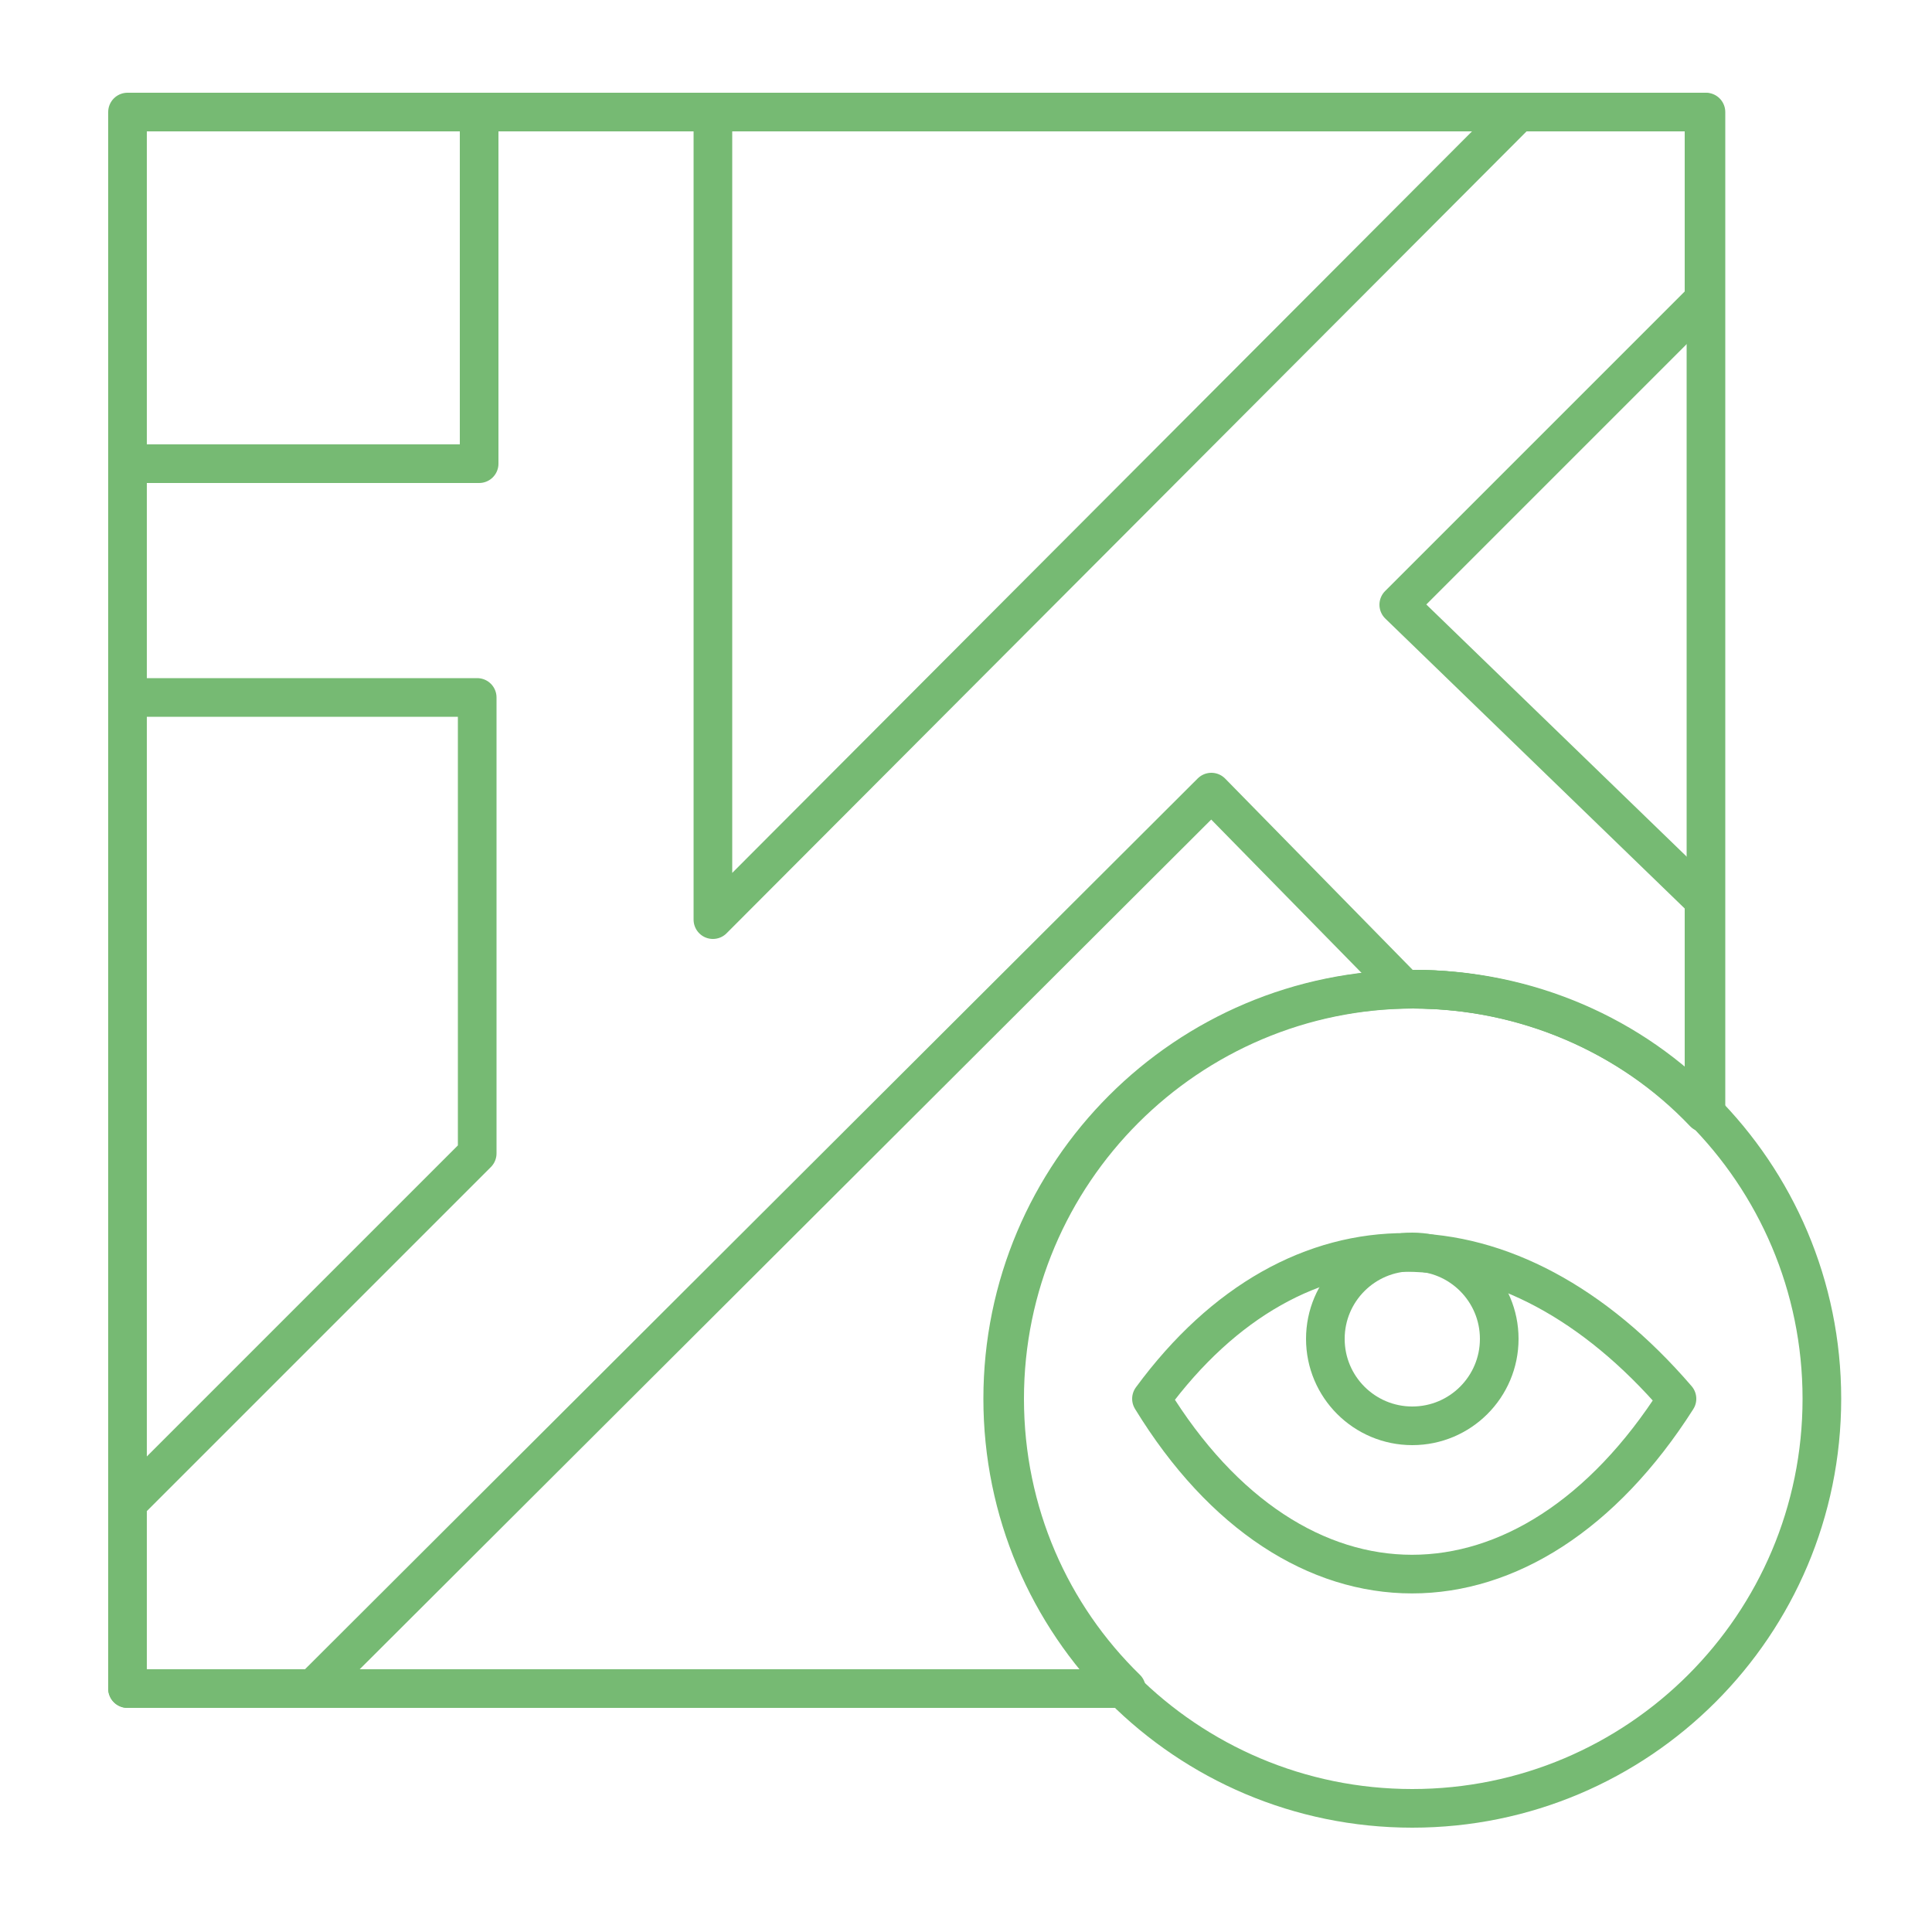
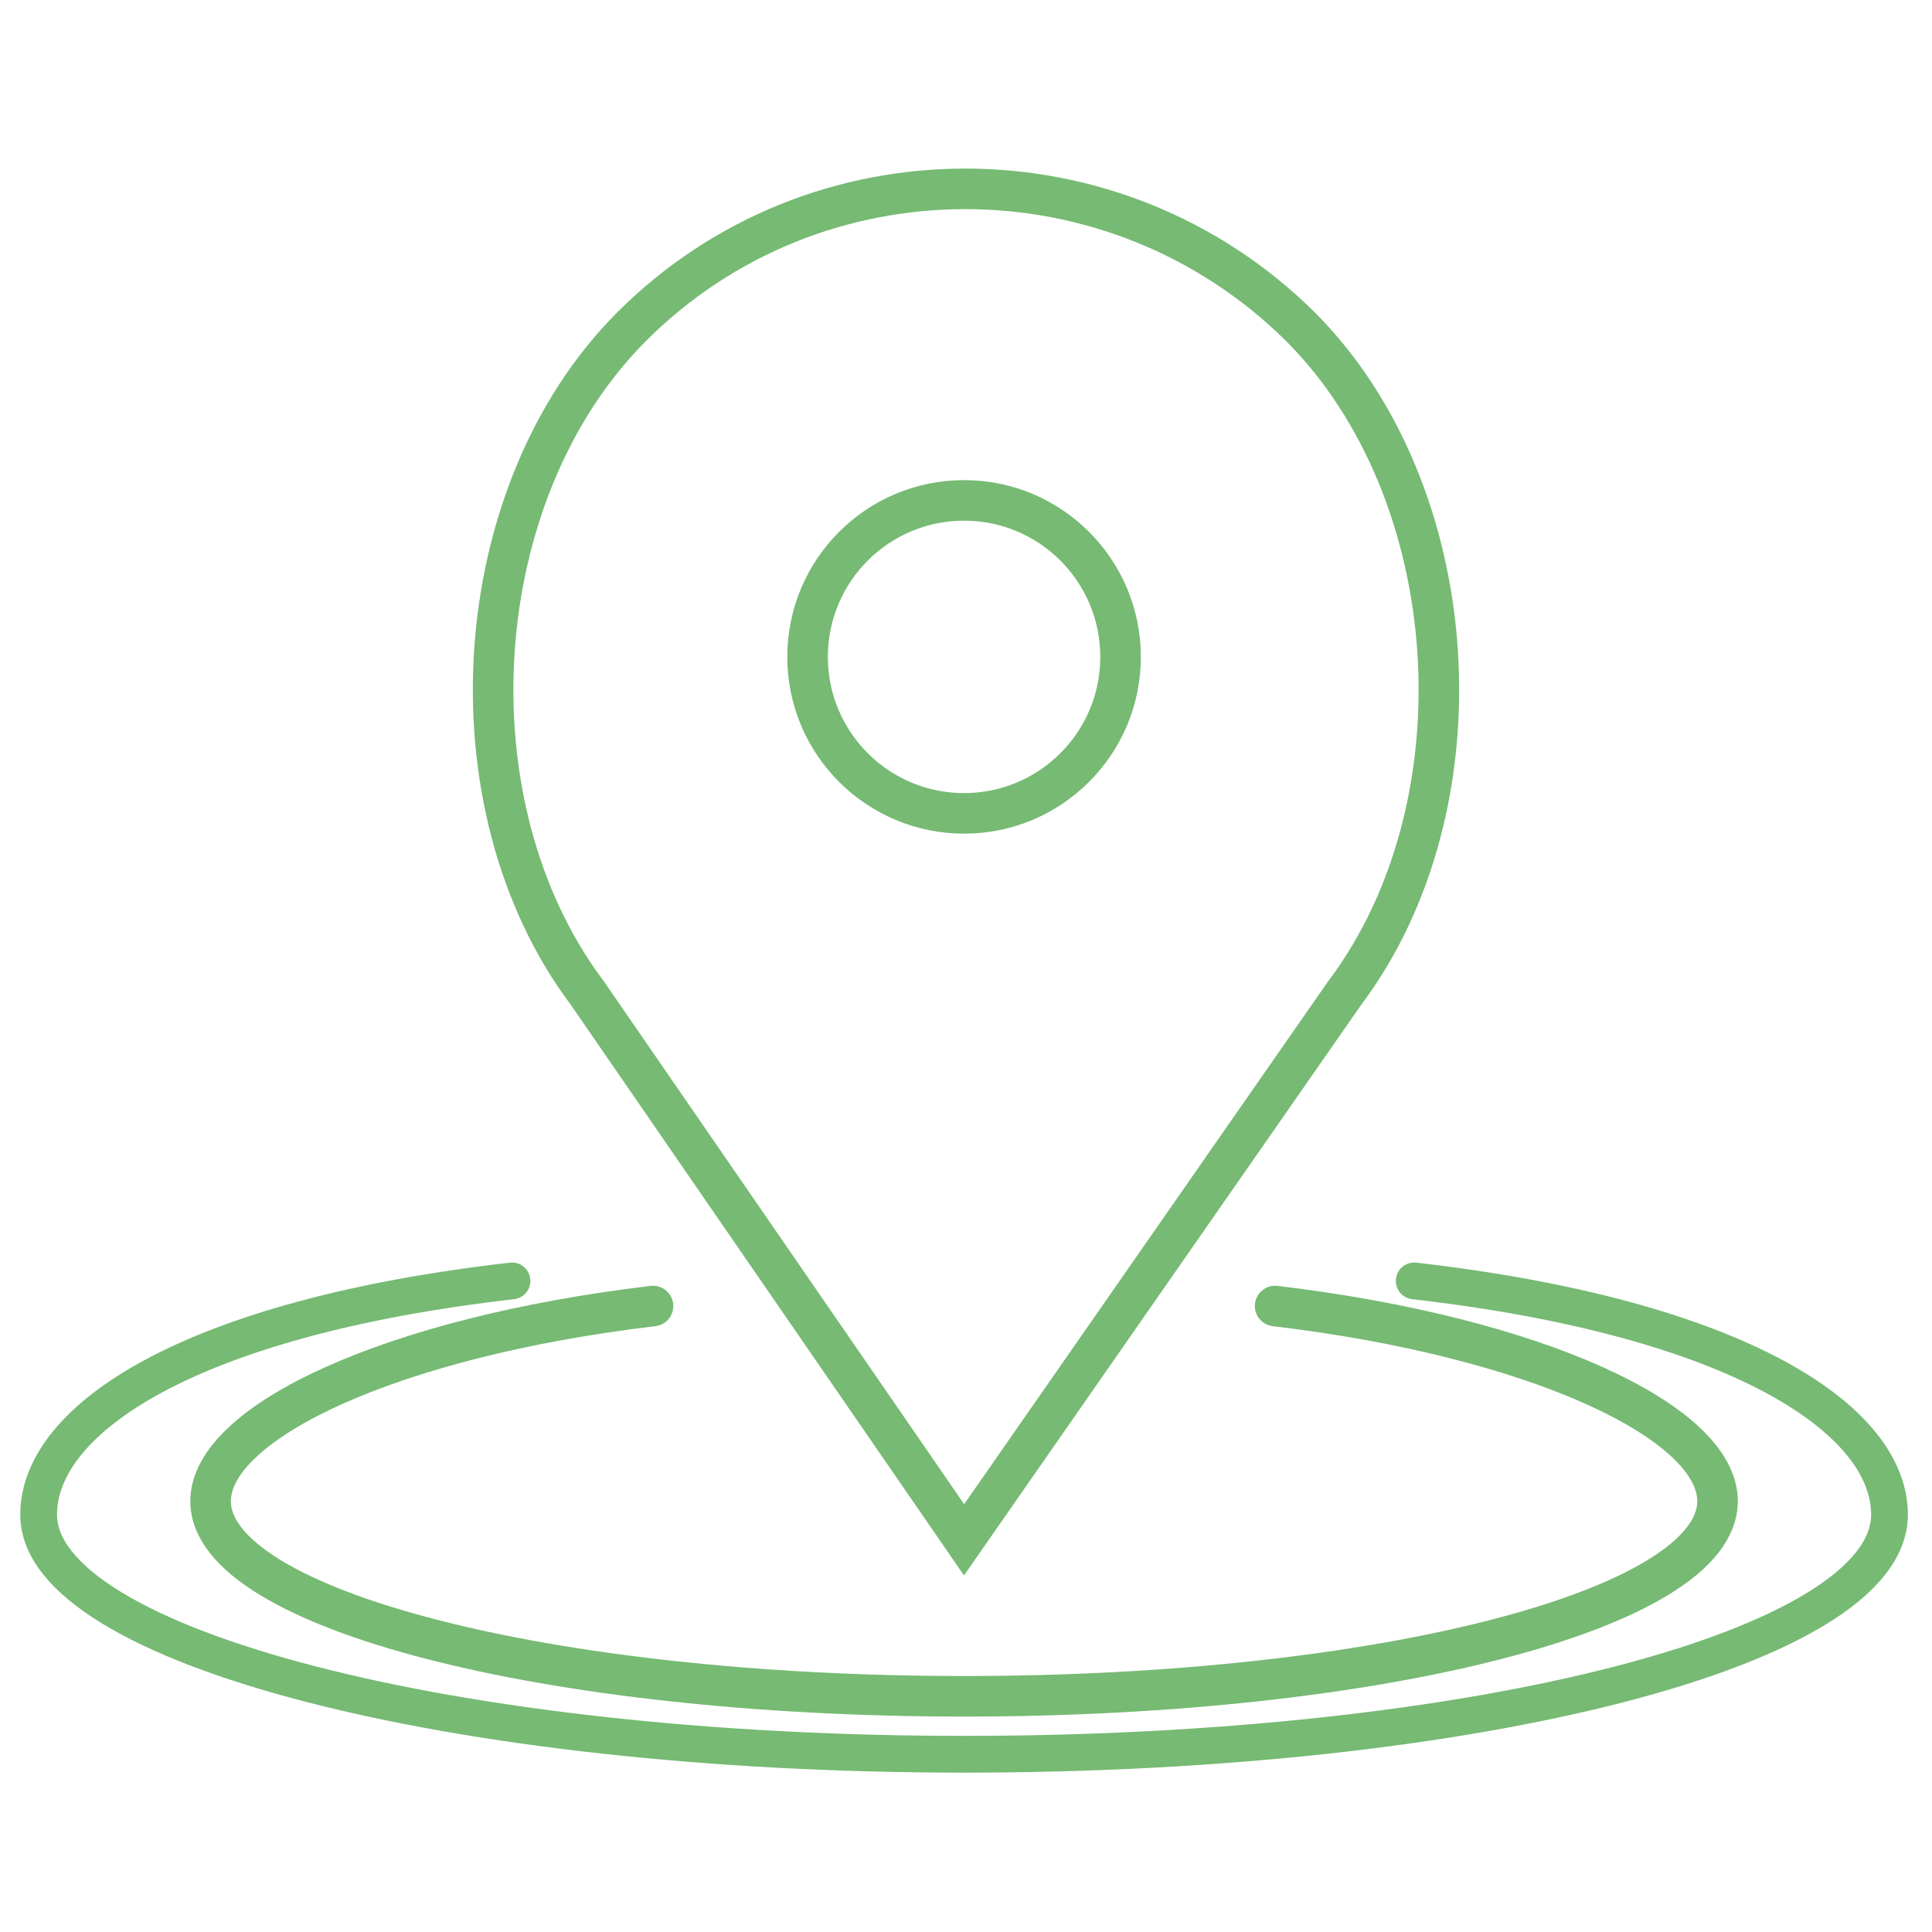
<svg xmlns="http://www.w3.org/2000/svg" version="1.1" id="Layer_1" x="0px" y="0px" viewBox="0 0 100 100" style="enable-background:new 0 0 100 100;" xml:space="preserve">
  <style type="text/css">
- 	.st0{fill:none;stroke:#76ba73;stroke-width:2;stroke-linecap:round;stroke-linejoin:round;stroke-miterlimit:10;}
- 	.st1{fill:none;stroke:#76ba73;stroke-width:2;stroke-linecap:round;stroke-miterlimit:10;}
+ 	.st0{fill:none;stroke:#76ba73;stroke-width:2.099;stroke-miterlimit:10;}
+ 	.st1{fill:none;stroke:#76ba73;stroke-width:2.099;stroke-linecap:round;stroke-miterlimit:10;}
+ 	.st2{fill:none;stroke:#76ba73;stroke-width:1.903;stroke-linecap:round;stroke-miterlimit:10;}
</style>
  <g>
-     <path class="st0" d="M86.8,72.4L86.8,72.4c-7.7,12.1-19.8,12.1-27.2,0l0,0l0,0C67.1,62.2,78.2,62.4,86.8,72.4L86.8,72.4z" />
-     <circle class="st1" cx="73.1" cy="69.3" r="4.5" />
-     <circle class="st0" cx="73.1" cy="72.4" r="21.2" />
-     <path class="st0" d="M72.7,51.2c0.1,0,0.3,0,0.4,0c5.9,0,11.3,2.4,15.1,6.4V46.6L72.4,31.3l15.8-15.8V5.8h-9.6L36.9,47.6V5.8H24.8   V24H6.6v12.1h18.1v23.6L22.4,62L6.6,77.8v9.6h9.6L62.7,41L72.7,51.2z" />
-     <path class="st0" d="M52,72.4c0-11.7,9.5-21.2,21.2-21.2c5.9,0,11.3,2.4,15.1,6.4V5.8H6.6v81.6h51.7C54.4,83.6,52,78.3,52,72.4z" />
+     <circle class="st0" cx="49.9" cy="34" r="8.1" />
+     <path class="st0" d="M49.9,79.7L30.4,51.4c-7.3-9.7-6.3-25.9,2.3-34.5l0,0c9.5-9.5,25-9.5,34.6,0l0,0c8.6,8.6,9.6,24.8,2.3,34.5   L49.9,79.7z" />
+     <path class="st1" d="M33.8,67.6c-13.5,1.6-22.9,6-22.9,10.1c0,5.6,17.5,10.1,39,10.1s39-4.5,39-10.1c0-4.1-9.4-8.5-22.9-10.1" />
+     <path class="st2" d="M26.5,66.3C9.9,68.2,2,73.4,2,78.4c0,6.8,21.4,12.4,47.9,12.4s47.9-5.5,47.9-12.4c0-5-8-10.2-24.6-12.1" />
  </g>
</svg>
